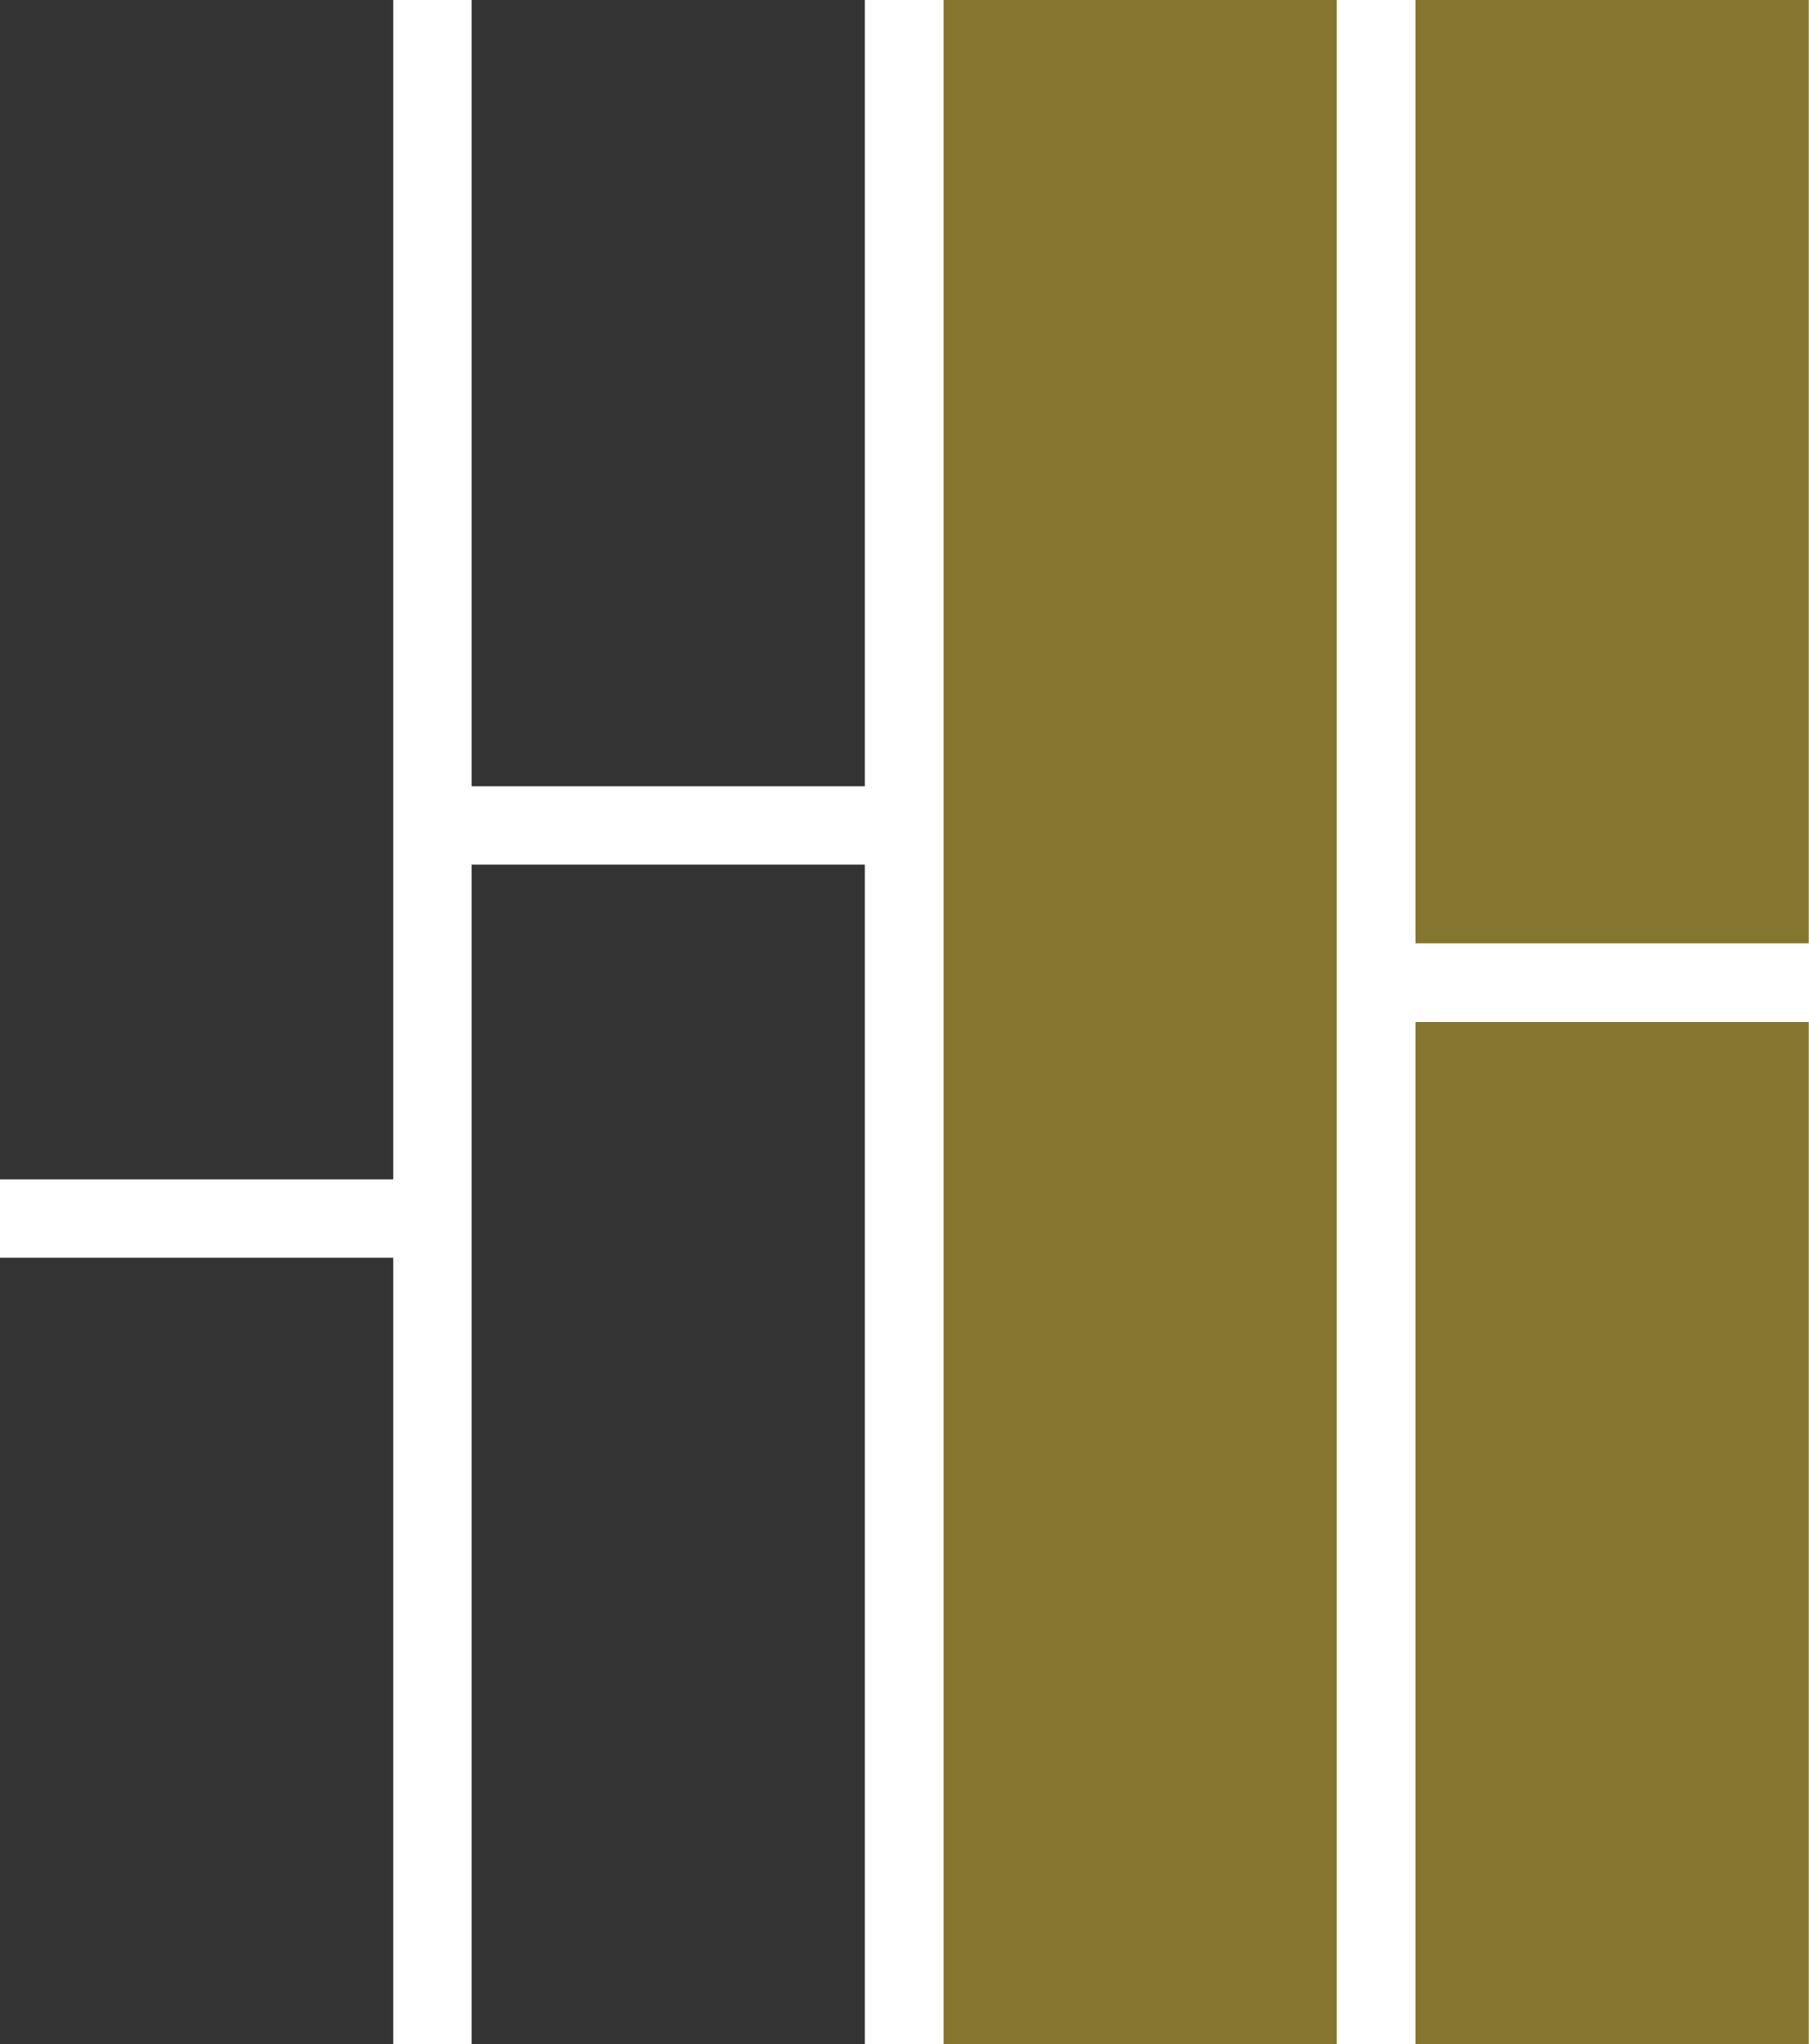
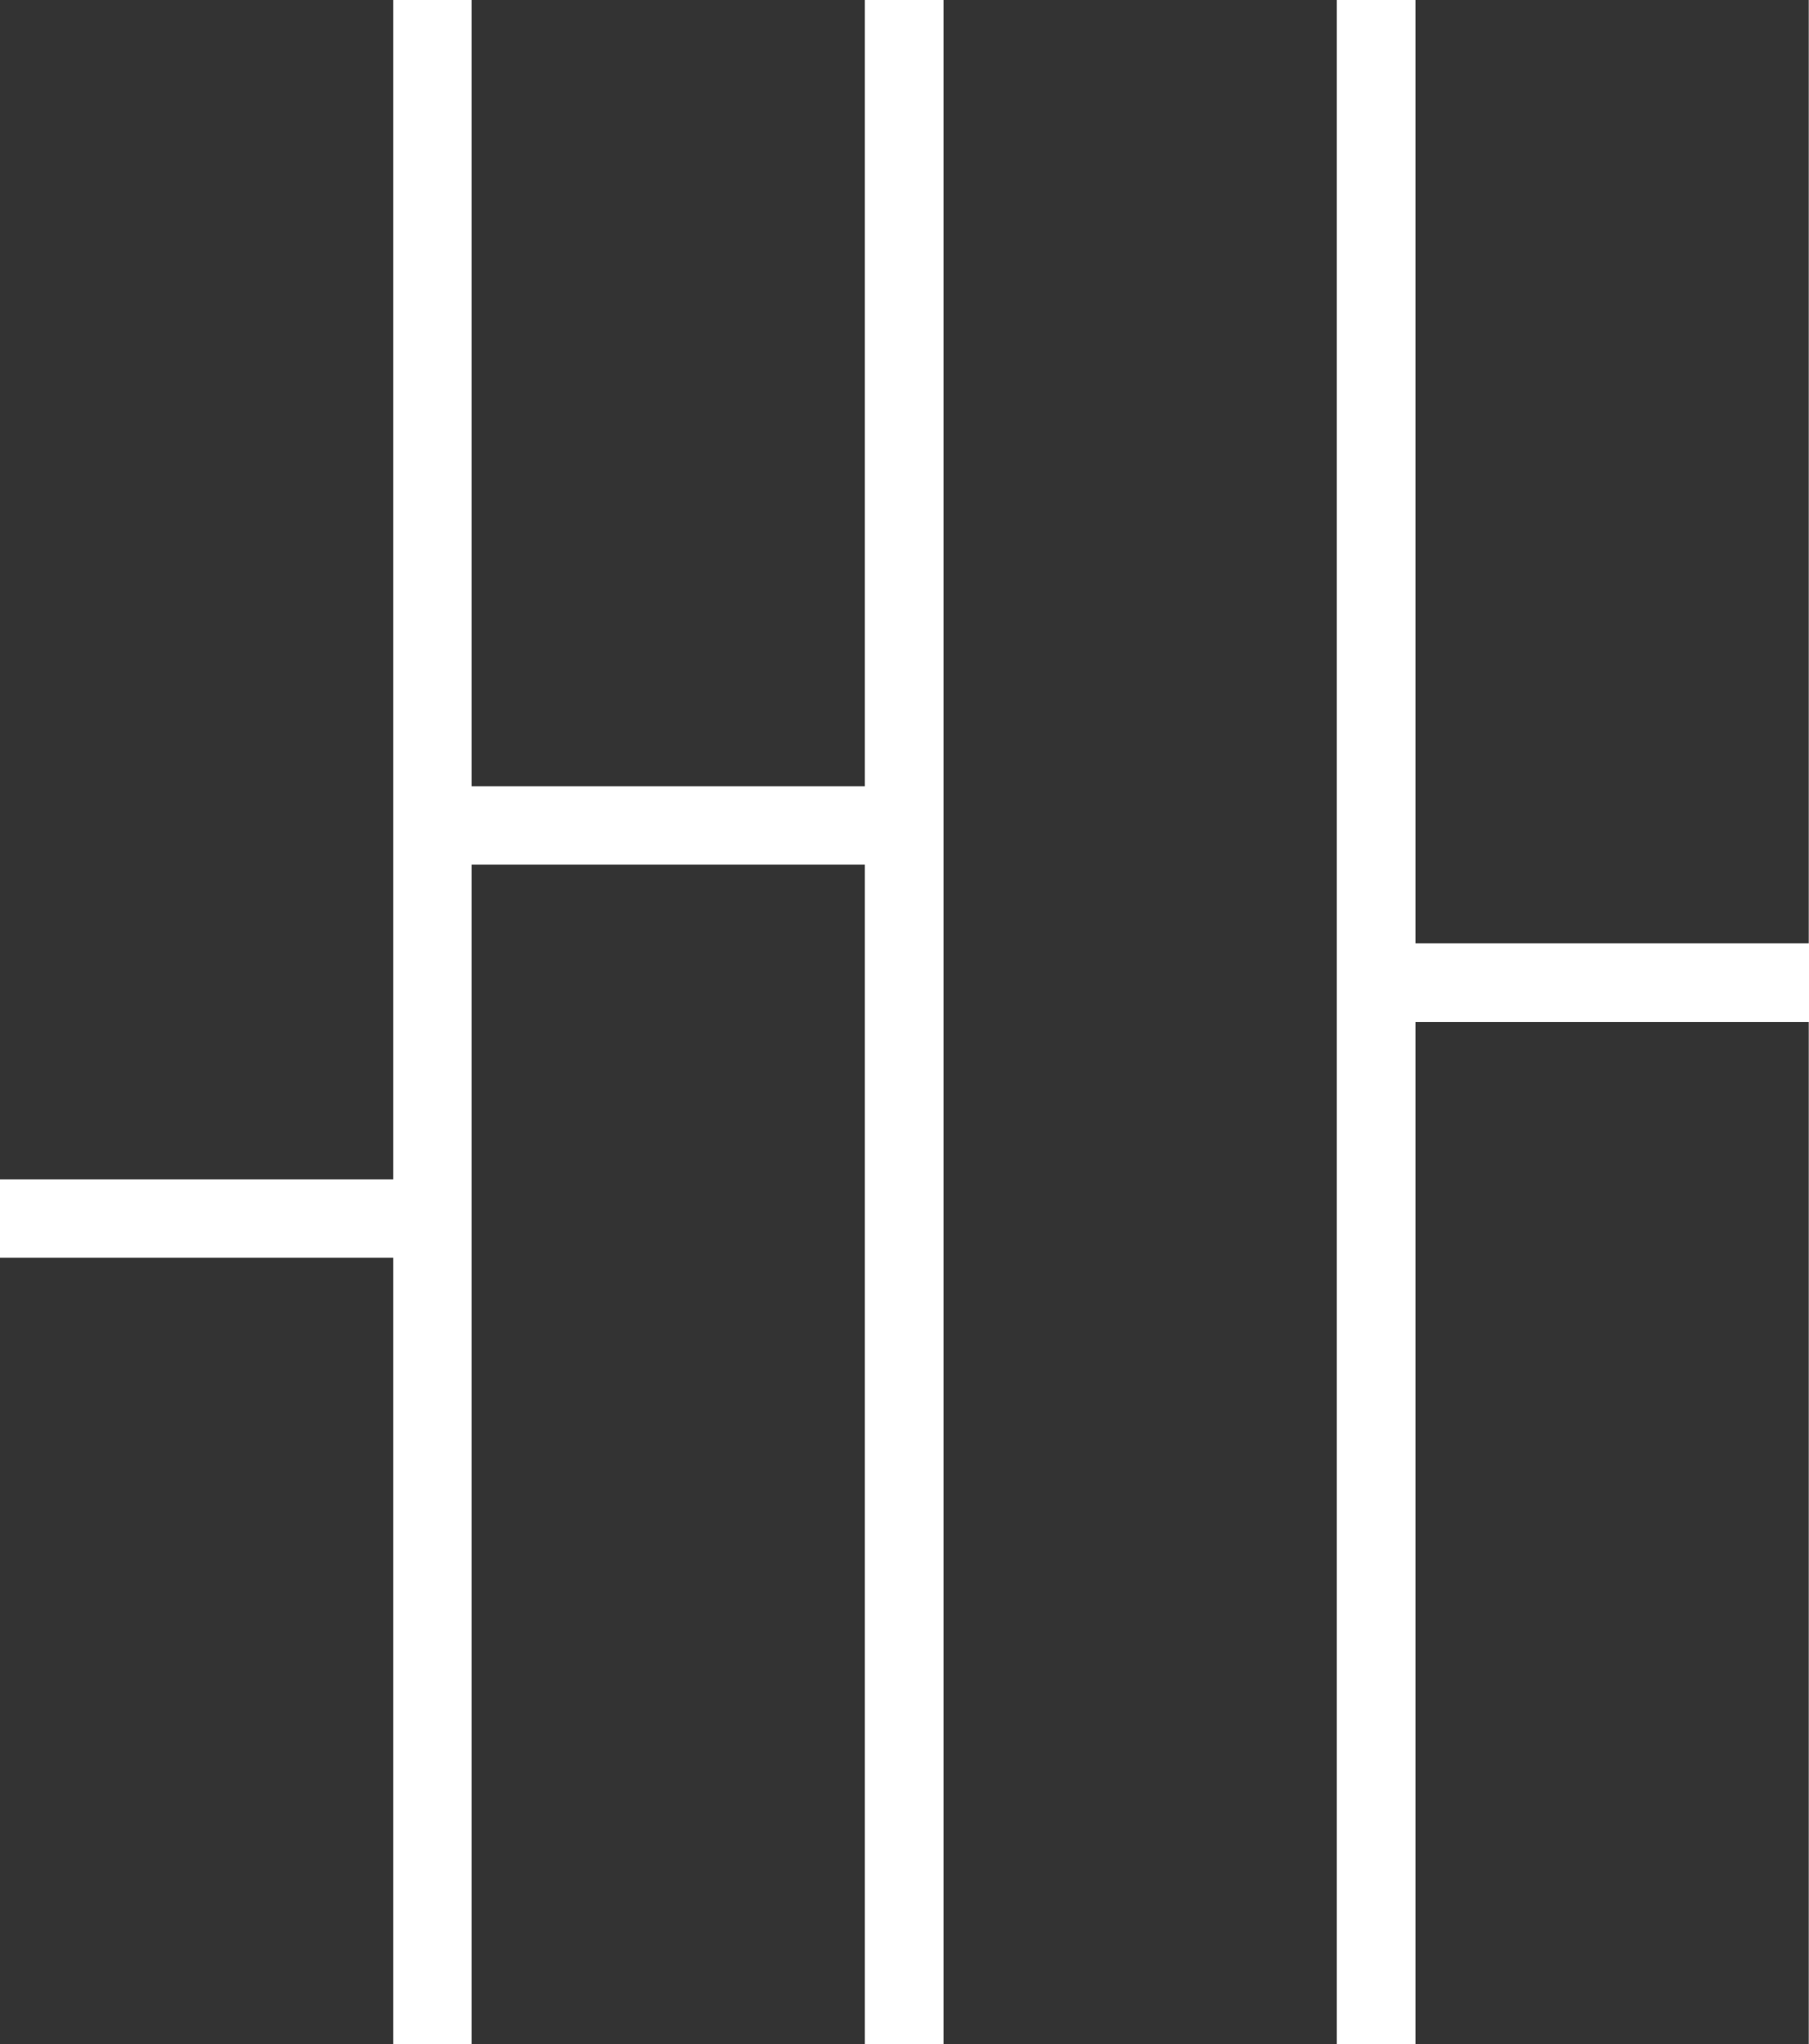
<svg xmlns="http://www.w3.org/2000/svg" id="Layer_1" data-name="Layer 1" width="53.08" height="60" viewBox="0 0 53.08 60">
  <defs>
-     <style>.cls-1{fill:#333;}.cls-2{fill:#84762e;}</style>
+     <style>.cls-1{fill:#333;}.cls-2{fill:#333;}</style>
  </defs>
  <rect class="cls-1" x="13.85" width="11.54" height="23.08" transform="translate(39.23 23.08) rotate(-180)" />
  <rect class="cls-1" x="13.85" y="25.38" width="11.54" height="34.62" transform="translate(39.23 85.38) rotate(-180)" />
  <rect class="cls-1" y="36.92" width="11.54" height="23.08" />
  <rect class="cls-1" width="11.54" height="34.62" />
  <rect class="cls-2" x="41.54" width="11.54" height="27.69" transform="translate(94.62 27.69) rotate(-180)" />
  <rect class="cls-2" x="41.54" y="30" width="11.54" height="30" transform="translate(94.62 90) rotate(-180)" />
  <rect class="cls-2" x="27.69" width="11.54" height="60" />
</svg>
